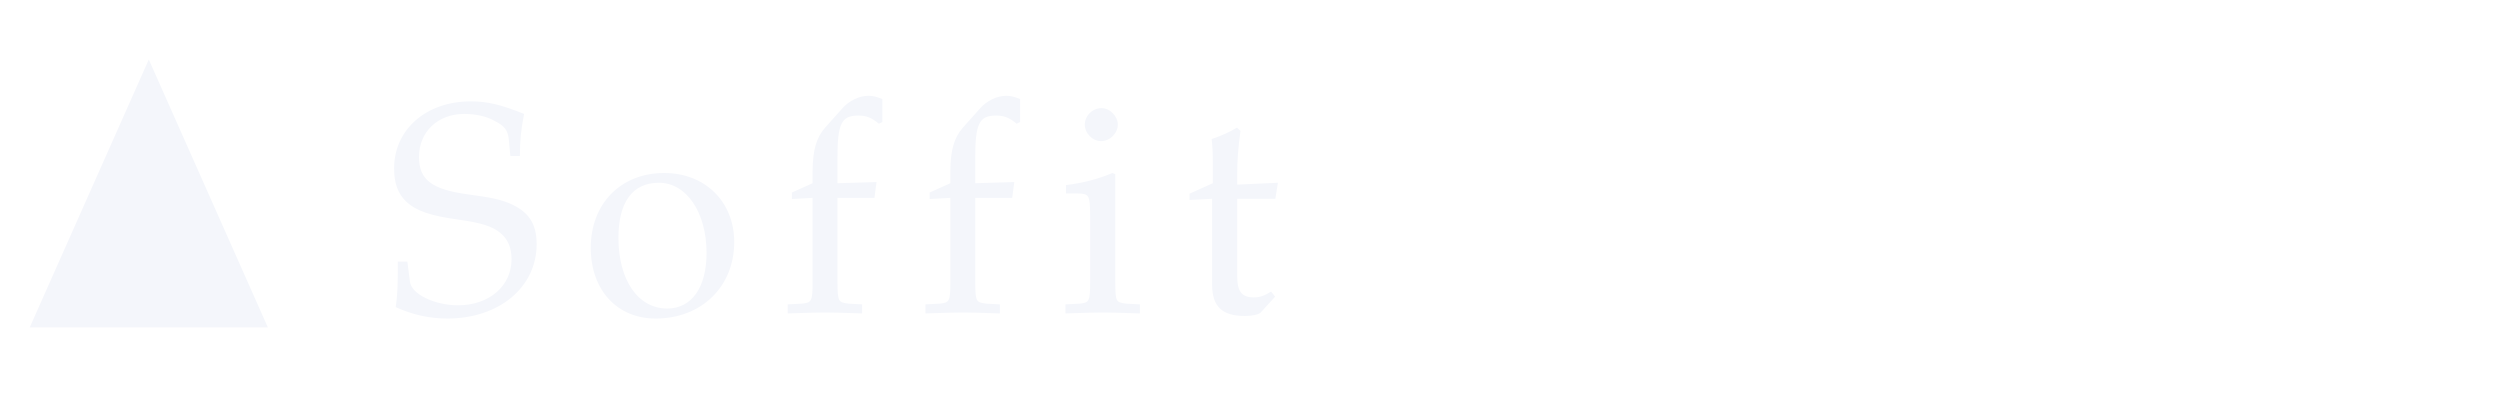
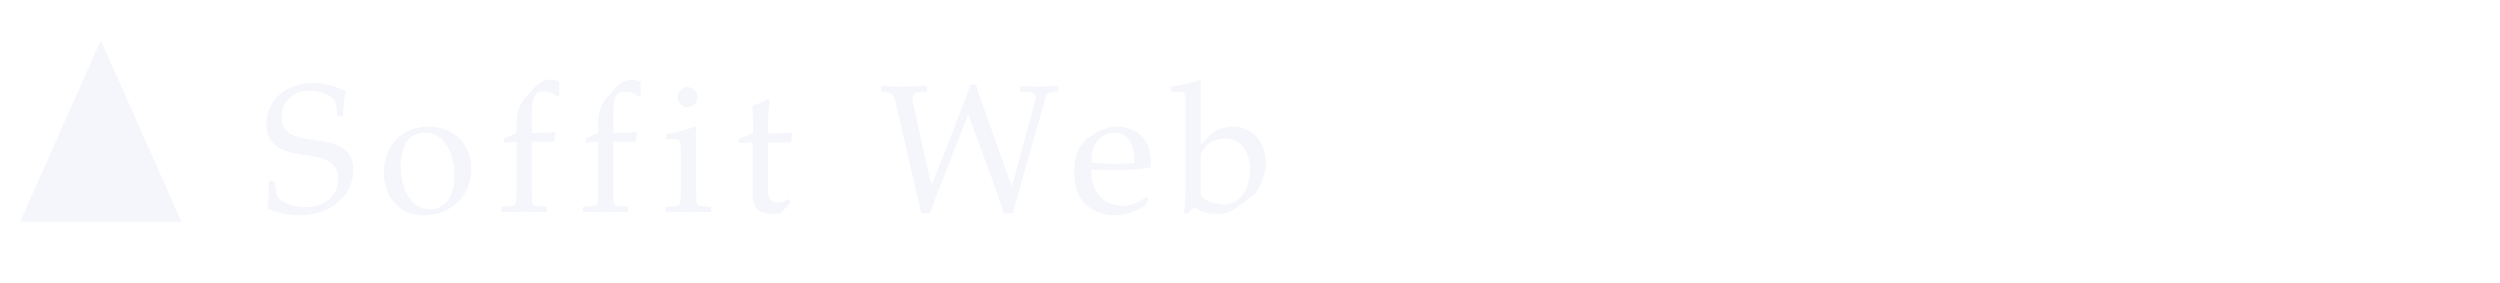
- <svg xmlns="http://www.w3.org/2000/svg" viewBox="0 0 168 28" role="img" aria-label="Soffit">
+ <svg xmlns="http://www.w3.org/2000/svg" viewBox="0 0 248 28" role="img" aria-label="Soffit Web">
  <path d="M10 4 L18 22 H2 Z" fill="#f4f6fb" />
-   <text x="26" y="21" fill="#f4f6fb" font-family="Georgia, 'Iowan Old Style', Palatino, serif" font-size="20" letter-spacing="2.5">Soffit</text>
+   <text x="26" y="21" fill="#f4f6fb" font-family="Georgia, 'Iowan Old Style', Palatino, serif" font-size="18" letter-spacing="2">Soffit Web</text>
</svg>
